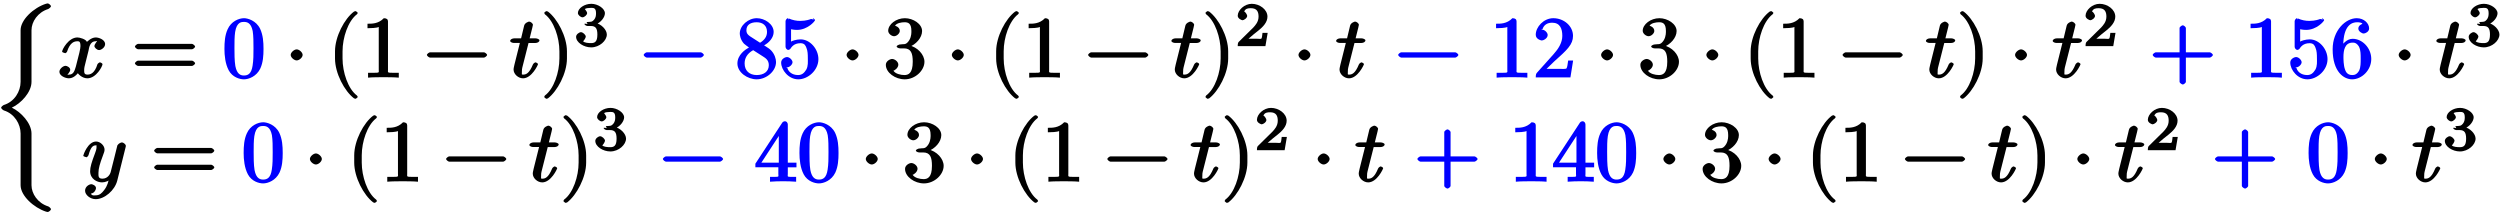
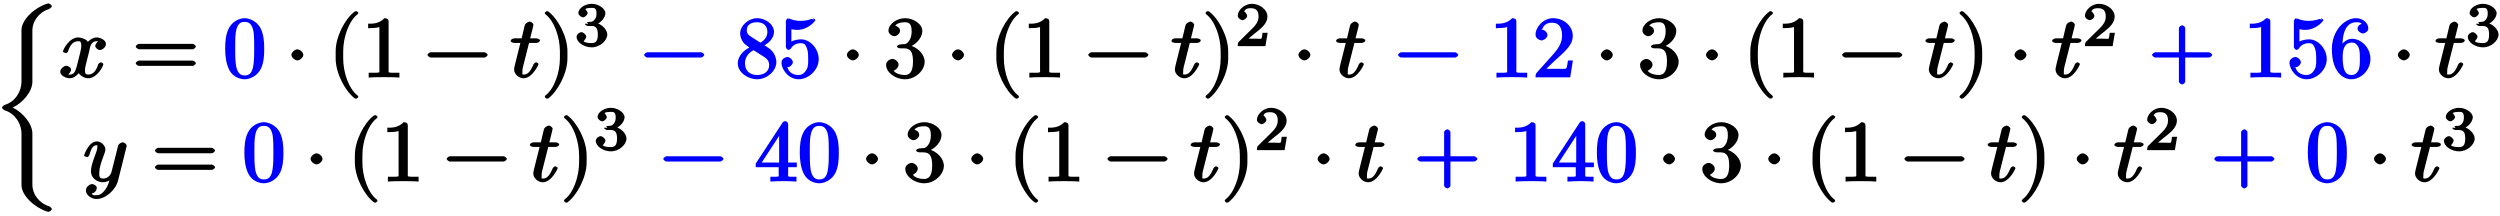
- <svg xmlns="http://www.w3.org/2000/svg" xmlns:xlink="http://www.w3.org/1999/xlink" width="347pt" height="40" viewBox="0 0 347 30">
+ <svg xmlns="http://www.w3.org/2000/svg" xmlns:xlink="http://www.w3.org/1999/xlink" width="463px" height="40" viewBox="0 0 347 30">
  <defs>
    <symbol overflow="visible" id="a">
      <path d="M7.938 10.969c0-.125-.282-.36-.391-.39-1.453-.454-2.313-1.767-2.313-2.938V.469c0-1.438-1.468-3-2.734-3.594 1.266-.578 2.734-2.14 2.734-3.578v-7.172c0-1.172.86-2.484 2.313-2.938.11-.046.39-.265.39-.39 0-.14-.312-.39-.453-.39a1.55 1.55 0 00-.234.046c-1.688.531-3.531 2.203-3.531 3.672v7.172c0 1.312-.844 2.75-2.313 3.203-.11.031-.39.266-.39.375 0 .125.28.36.39.39C2.875-2.28 3.72-.843 3.72.47V7.64c0 1.468 1.844 3.125 3.531 3.671.047 0 .203.047.234.047.141 0 .454-.25.454-.39zm0 0" />
    </symbol>
    <symbol overflow="visible" id="b">
      <path d="M6.484-4.625c0-.625-.89-.922-1.296-.922-.688 0-1.25.672-1.235.61-.125-.36-.969-.61-1.312-.61-1.235 0-2.125 1.672-2.125 1.969 0 .125.468.219.468.219l-.125.03c.094 0 .329-.155.344-.25.406-1.28 1.016-1.437 1.422-1.437.219 0 .438-.03.438.672 0 .36-.204 1.172-.641 2.844-.203.734-.406 1.11-.938 1.11-.078 0-.218.03-.218.03-.079.016.375-.374.375-.703 0-.328-.454-.546-.641-.546-.36 0-.86.437-.86.828 0 .547.797.906 1.329.906.797 0 1.36-.86 1.39-.938l-.343-.093c.156.437.78 1.031 1.5 1.031 1.234 0 2.109-1.672 2.109-1.969 0-.11-.297-.25-.344-.25-.11 0-.328.188-.36.266-.39 1.281-1 1.437-1.374 1.437-.469 0-.469-.25-.469-.656 0-.266.063-.531.203-1.062l.406-1.625c.063-.313.157-1.282.985-1.282a.604.604 0 00.187-.046c.079 0-.359.421-.359.718 0 .188.328.547.656.547.266 0 .828-.344.828-.828zm0 0" />
    </symbol>
    <symbol overflow="visible" id="c">
      <path d="M8.828-4.281c0-.125-.312-.375-.437-.375H.906c-.125 0-.437.25-.437.375 0 .14.312.375.437.375h7.485c.125 0 .437-.235.437-.375zm0 2.328c0-.14-.312-.375-.437-.375H.906c-.125 0-.437.234-.437.375 0 .125.312.36.437.36h7.485c.125 0 .437-.235.437-.36zm0 0" />
    </symbol>
    <symbol overflow="visible" id="d">
      <path d="M5.688-3.953c0-.953-.063-1.922-.47-2.797-.562-1.156-1.734-1.469-2.234-1.469-.718 0-1.796.438-2.28 1.547-.376.828-.438 1.766-.438 2.719 0 .89.109 2.062.593 2.969.516.968 1.532 1.25 2.11 1.25.656 0 1.75-.391 2.281-1.516.375-.828.438-1.766.438-2.703zm-1.391-.14c0 .89 0 1.702-.125 2.468C4-.485 3.516-.265 2.969-.265 2.516-.266 2-.438 1.78-1.579c-.125-.719-.125-1.813-.125-2.516 0-.765 0-1.562.094-2.203.219-1.422.922-1.406 1.219-1.406.406 0 .984.094 1.219 1.266.109.671.109 1.578.109 2.343zm0 0" />
    </symbol>
    <symbol overflow="visible" id="e">
      <path d="M2.484-3.125c0-.344-.468-.766-.828-.766-.343 0-.828.422-.828.766 0 .36.485.766.828.766.36 0 .828-.407.828-.766zm0 0" />
    </symbol>
    <symbol overflow="visible" id="f">
      <path d="M4.156 2.719c0-.047-.078-.172-.11-.203-1.234-.922-2-3.22-2-5.141v-1c0-1.906.767-4.203 2-5.14a.457.457 0 00.11-.188c0-.063-.25-.25-.312-.25a1.01 1.01 0 00-.203.062C2.312-8.156 1-5.67 1-3.625v1C1-.578 2.313 1.906 3.64 2.906c.016.016.188.063.204.063.062 0 .312-.203.312-.25zm0 0" />
    </symbol>
    <symbol overflow="visible" id="g">
      <path d="M5.203-.125v-.516h-.578c-1.078 0-.922 0-.922-.437v-6.703c0-.282-.187-.438-.578-.438-.766.797-1.672.766-2.266.766v.625c.438 0 1.282-.031 1.563-.172v5.922c0 .437.172.437-.906.437H.937v.672C1.547-.03 2.595-.03 3.079-.03c.469 0 1.516 0 2.125.062zm0 0" />
    </symbol>
    <symbol overflow="visible" id="h">
      <path d="M8.828-3.125c0-.125-.312-.36-.437-.36H.906c-.125 0-.437.235-.437.36 0 .14.312.375.437.375h7.485c.125 0 .437-.234.437-.375zm0 0" />
    </symbol>
    <symbol overflow="visible" id="i">
      <path d="M4.14-5.156c0-.125-.312-.266-.53-.266H2.78c.39-1.562.453-1.797.453-1.875 0-.203-.328-.453-.53-.453-.032 0-.579.14-.688.563l-.422 1.765H.64c-.25 0-.563.14-.563.36 0 .156.297.28.531.28h.813C.594-1.515.547-1.311.547-1.093c0 .64.656 1.219 1.312 1.219 1.22 0 2.079-1.875 2.079-1.969 0-.11-.282-.25-.329-.25-.109 0-.328.172-.375.297C2.72-.547 2.281-.39 1.875-.39c-.25 0-.172-.03-.172-.421 0-.282.016-.375.063-.579l.859-3.39h.953c.25 0 .563-.125.563-.375zm0 0" />
    </symbol>
    <symbol overflow="visible" id="j">
      <path d="M3.64-2.625v-1c0-2.047-1.328-4.531-2.64-5.516a.774.774 0 00-.203-.062c-.063 0-.313.187-.313.25 0 .031.079.172.094.187 1.25.938 2.016 3.235 2.016 5.141v1c0 1.922-.766 4.219-2.016 5.14-.015.032-.094.157-.094.204 0 .047.25.25.313.25A.774.774 0 001 2.906c1.313-1 2.64-3.484 2.64-5.531zm0 0" />
    </symbol>
    <symbol overflow="visible" id="l">
      <path d="M5.656-2.14c0-.422-.187-1.063-.64-1.563-.235-.25-.422-.375-1.016-.75.688-.36 1.328-1.063 1.328-1.86 0-1.093-1.25-1.906-2.344-1.906-1.187 0-2.359 1.016-2.359 2.125 0 .219.078.844.578 1.407.14.14.578.437.703.546-.515.25-1.61 1.016-1.61 2.204C.297-.673 1.72.265 2.97.265c1.36 0 2.687-1.125 2.687-2.407zm-1.25-4.172c0 .687-.406 1.156-.968 1.5l-1.36-.875c-.547-.36-.531-.672-.531-.875 0-.735.578-1.094 1.422-1.094.875 0 1.437.484 1.437 1.343zm.25 4.609c0 .875-.687 1.375-1.672 1.375-1.03 0-1.687-.61-1.687-1.61 0-.687.312-1.359 1.187-1.843l1.344.86c.328.218.828.483.828 1.218zm0 0" />
    </symbol>
    <symbol overflow="visible" id="m">
      <path d="M5.563-2.531c0-1.422-1.172-2.75-2.47-2.75-.577 0-1.234.218-1.327.312v-1.718c.046.015.453.093.828.093 1.469 0 2.5-1.218 2.5-1.36 0-.077-.235-.265-.313-.265L4.906-8s-.297-.188-.5-.063c.047-.015-.547.22-1.343.22a3.882 3.882 0 01-1.594-.329c-.094-.047-.016.188-.016.188l-.125-.235c-.125 0-.328.235-.328.422v3.547c0 .203.203.438.375.438a.485.485 0 00.281-.141c.14-.188.453-.797 1.422-.797.61 0 .719.406.813.625.187.438.203.906.203 1.5 0 .422.062 1.047-.219 1.547-.297.469-.594.75-1.14.75-.876 0-1.36-.516-1.485-.984-.234-.094-.203-.079-.063-.079.391 0 .782-.421.782-.718 0-.282-.39-.72-.782-.72-.171 0-.796.22-.796.767C.39-1.032 1.42.265 2.766.265c1.375 0 2.796-1.282 2.796-2.797zm0 0" />
    </symbol>
    <symbol overflow="visible" id="n">
      <path d="M5.656-2.172c0-.984-.953-2.047-2.187-2.297v.266c.984-.328 1.86-1.297 1.86-2.234 0-.985-1.235-1.782-2.391-1.782-1.204 0-2.313.844-2.313 1.75 0 .39.469.75.813.75.375 0 .796-.39.796-.734 0-.594-.75-.734-.656-.734.234-.36.89-.47 1.313-.47.484 0 .953.126.953 1.204 0 .14.031.734-.281 1.266-.36.578-.626.578-.922.578a4.76 4.76 0 01-.47.046c-.093.016-.374.157-.374.266 0 .14.281.266.484.266h.531c.985 0 1.22.687 1.22 1.86 0 1.624-.626 1.843-1.157 1.843-.516 0-1.266-.172-1.531-.61.125.016.687-.375.687-.828 0-.437-.515-.796-.86-.796-.28 0-.874.296-.874.812C.297-.656 1.609.266 2.922.266c1.453 0 2.734-1.22 2.734-2.438zm0 0" />
    </symbol>
    <symbol overflow="visible" id="p">
      <path d="M5.36-2.344h-.47c-.077.485-.109.922-.234 1.094-.078.11-.718.063-.984.063H1.89l1.03-1c1.86-1.657 2.642-2.391 2.642-3.579 0-1.375-1.266-2.453-2.735-2.453C1.484-8.219.391-7 .391-5.922c0 .656.796.797.843.797.204 0 .813-.281.813-.766 0-.312-.406-.75-.828-.75-.094 0-.125 0 .125-.093.187-.547.64-.86 1.328-.86 1.094 0 1.406.844 1.406 1.828 0 .954-.547 1.797-1.203 2.532L.578-.672C.453-.532.391-.422.391 0h4.812l.375-2.344zm0 0" />
    </symbol>
    <symbol overflow="visible" id="q">
      <path d="M8.828-3.125c0-.125-.312-.36-.437-.36H5.078v-3.374c0-.141-.297-.375-.422-.375-.14 0-.453.234-.453.375v3.375H.906c-.125 0-.437.234-.437.359 0 .14.312.375.437.375h3.297V.625c0 .125.313.36.453.36.125 0 .422-.235.422-.36V-2.75h3.313c.125 0 .437-.234.437-.375zm0 0" />
    </symbol>
    <symbol overflow="visible" id="r">
      <path d="M5.656-2.563c0-1.53-1.25-2.796-2.578-2.796-.812 0-1.469.734-1.703 1.312h.39v-.297c0-3.015 1.298-3.312 1.907-3.312.281 0 .64.031.75.203.125 0-.563.14-.563.672 0 .375.485.687.75.687.204 0 .75-.234.75-.703 0-.719-.718-1.422-1.718-1.422-1.532 0-3.344 1.672-3.344 4.313C.297-.72 1.89.266 3 .266c1.328 0 2.656-1.25 2.656-2.829zm-1.468-.015c0 .562 0 1.172-.204 1.594l.063-.094c-.36.719-.766.75-1.047.75-.75 0-.922-.594-.984-.766-.22-.562-.22-1.531-.22-1.734 0-.938.188-2 1.266-2 .188 0 .594-.031.97.703l-.063-.094c.219.438.219 1.047.219 1.64zm0 0" />
    </symbol>
    <symbol overflow="visible" id="s">
      <path d="M6.047-4.953c0-.219-.36-.469-.531-.469-.125 0-.454.11-.641.406-.016.047-.11.407-.156.625l-.235.954-.546 2.156c-.047.187-.36.89-1.141.89-.61 0-.547-.39-.547-.843 0-.547.203-1.282.61-2.344.187-.485.234-.625.234-.86 0-.53-.578-1.109-1.172-1.109C.782-5.547.14-3.687.14-3.578c0 .125.484.219.484.219l-.14.03c.124 0 .328-.155.39-.343.313-1.125.61-1.344 1.016-1.344.093 0 .093-.14.093.25 0 .297-.125.61-.203.829-.484 1.265-.687 1.953-.687 2.515 0 1.063.953 1.547 1.656 1.547.469 0 1-.234 1.344-.563L3.75-.53c-.156.61-.234 1.11-.719 1.734-.312.406-.61.719-1.172.719-.156 0-.515.094-.656-.234-.062 0 .234-.032.406-.188.11-.094.297-.36.297-.578 0-.375-.515-.547-.64-.547-.282 0-.875.313-.875.906 0 .594.734 1.172 1.468 1.172 1.235 0 2.657-1.219 3-2.578L6-4.688c.047-.171.047-.187.047-.265zm0 0" />
    </symbol>
    <symbol overflow="visible" id="t">
      <path d="M5.828-2.11v-.5H4.625v-5.296c0-.25-.188-.453-.375-.453-.11 0-.297.046-.39.187L.124-2.469v.5h3.188v.907c0 .421.171.421-.704.421h-.453v.672C2.844-.03 3.47-.03 3.97-.03s1.14 0 1.812.062V-.64h-.437c-.89 0-.719 0-.719-.421v-.907h1.203zm-2.25-.5H.953L3.72-6.843l-.344-.093v4.328zm0 0" />
    </symbol>
    <symbol overflow="visible" id="k">
      <path d="M4.516-1.61c0-.656-.75-1.468-1.672-1.656v.313c.89-.313 1.406-1.094 1.406-1.61 0-.656-.969-1.312-1.89-1.312-.938 0-1.86.61-1.86 1.281 0 .282.39.594.64.594.266 0 .641-.344.641-.578 0-.25-.375-.578-.297-.578.094-.11.532-.157.844-.157.375 0 .688.016.688.75 0 .344-.047.625-.266.891-.281.313-.36.281-.781.313-.203.015-.235.015-.266.015l.14.281s-.437-.109-.437-.015c0 .125.282.281.422.281h.453c.656 0 .922.297.922 1.188 0 1.046-.39 1.187-.89 1.187-.329 0-.922-.031-1.094-.266.078-.015.375-.453.375-.625 0-.265-.407-.625-.672-.625-.235 0-.672.297-.672.641C.25-.5 1.328.172 2.344.172 3.5.172 4.516-.766 4.516-1.61zm0 0" />
    </symbol>
    <symbol overflow="visible" id="o">
      <path d="M4.234-1.844H3.75c-.047.344-.063.735-.172.813-.062.047-.562 0-.687 0H1.812c.563-.5.86-.735 1.36-1.125.625-.5 1.265-1.14 1.265-1.938 0-1-1.093-1.781-2.171-1.781-1.032 0-1.954.89-1.954 1.656 0 .422.579.625.657.625.203 0 .656-.297.656-.61 0-.14-.266-.593-.422-.593.188-.437.547-.469.938-.469.843 0 1.062.5 1.062 1.172 0 .735-.453 1.203-.719 1.5l-2.03 2C.374-.516.311-.39.311 0h3.844l.313-1.844zm0 0" />
    </symbol>
  </defs>
  <use xlink:href="#a" x="-.861" y="18.067" />
  <use xlink:href="#b" x="8.105" y="10.745" />
  <use xlink:href="#c" x="18.255" y="10.745" />
  <use xlink:href="#d" x="30.887" y="10.745" fill="#00f" />
  <use xlink:href="#e" x="39.521" y="10.745" />
  <use xlink:href="#f" x="45.499" y="10.745" />
  <use xlink:href="#g" x="50.149" y="10.745" />
  <use xlink:href="#h" x="58.781" y="10.745" />
  <use xlink:href="#i" x="70.736" y="10.745" />
  <use xlink:href="#j" x="75.052" y="10.745" />
  <use xlink:href="#k" x="79.712" y="6.404" />
  <use xlink:href="#h" x="88.869" y="10.745" fill="#00f" />
  <g fill="#00f">
    <use xlink:href="#l" x="102.056" y="10.745" />
    <use xlink:href="#m" x="108.033" y="10.745" />
  </g>
  <use xlink:href="#e" x="116.679" y="10.745" />
  <use xlink:href="#n" x="122.657" y="10.745" />
  <use xlink:href="#e" x="131.288" y="10.745" />
  <use xlink:href="#f" x="137.266" y="10.745" />
  <use xlink:href="#g" x="141.916" y="10.745" />
  <use xlink:href="#h" x="150.56" y="10.745" />
  <use xlink:href="#i" x="162.515" y="10.745" />
  <use xlink:href="#j" x="166.831" y="10.745" />
  <use xlink:href="#o" x="171.485" y="6.404" />
  <use xlink:href="#e" x="179.401" y="10.745" />
  <use xlink:href="#i" x="185.379" y="10.745" />
  <use xlink:href="#h" x="193.595" y="10.745" fill="#00f" />
  <g fill="#00f">
    <use xlink:href="#g" x="206.794" y="10.745" />
    <use xlink:href="#p" x="212.771" y="10.745" />
  </g>
  <use xlink:href="#e" x="221.406" y="10.745" />
  <use xlink:href="#n" x="227.384" y="10.745" />
  <use xlink:href="#e" x="236.015" y="10.745" />
  <use xlink:href="#f" x="241.993" y="10.745" />
  <use xlink:href="#g" x="246.643" y="10.745" />
  <use xlink:href="#h" x="255.275" y="10.745" />
  <use xlink:href="#i" x="267.242" y="10.745" />
  <use xlink:href="#j" x="271.558" y="10.745" />
  <use xlink:href="#e" x="278.863" y="10.745" />
  <use xlink:href="#i" x="284.84" y="10.745" />
  <use xlink:href="#o" x="289.164" y="6.404" />
  <use xlink:href="#q" x="298.321" y="10.745" fill="#00f" />
  <g fill="#00f">
    <use xlink:href="#g" x="311.52" y="10.745" />
    <use xlink:href="#m" x="317.497" y="10.745" />
    <use xlink:href="#r" x="323.475" y="10.745" />
  </g>
  <use xlink:href="#e" x="332.11" y="10.745" />
  <use xlink:href="#i" x="338.088" y="10.745" />
  <use xlink:href="#k" x="342.406" y="6.404" />
  <use xlink:href="#s" x="11.417" y="25.19" />
  <use xlink:href="#c" x="20.921" y="25.19" />
  <use xlink:href="#d" x="33.553" y="25.19" fill="#00f" />
  <use xlink:href="#e" x="42.187" y="25.19" />
  <use xlink:href="#f" x="48.165" y="25.19" />
  <use xlink:href="#g" x="52.815" y="25.19" />
  <use xlink:href="#h" x="61.447" y="25.19" />
  <use xlink:href="#i" x="73.402" y="25.19" />
  <use xlink:href="#j" x="77.718" y="25.19" />
  <use xlink:href="#k" x="82.378" y="20.85" />
  <use xlink:href="#h" x="91.535" y="25.19" fill="#00f" />
  <g fill="#00f">
    <use xlink:href="#t" x="104.722" y="25.19" />
    <use xlink:href="#d" x="110.699" y="25.19" />
  </g>
  <use xlink:href="#e" x="119.345" y="25.19" />
  <use xlink:href="#n" x="125.323" y="25.19" />
  <use xlink:href="#e" x="133.954" y="25.19" />
  <use xlink:href="#f" x="139.932" y="25.19" />
  <use xlink:href="#g" x="144.582" y="25.19" />
  <use xlink:href="#h" x="153.226" y="25.19" />
  <use xlink:href="#i" x="165.181" y="25.19" />
  <use xlink:href="#j" x="169.497" y="25.19" />
  <use xlink:href="#o" x="174.151" y="20.85" />
  <use xlink:href="#e" x="182.067" y="25.19" />
  <use xlink:href="#i" x="188.045" y="25.19" />
  <use xlink:href="#q" x="196.261" y="25.19" fill="#00f" />
  <g fill="#00f">
    <use xlink:href="#g" x="209.46" y="25.19" />
    <use xlink:href="#t" x="215.437" y="25.19" />
    <use xlink:href="#d" x="221.415" y="25.19" />
  </g>
  <use xlink:href="#e" x="230.049" y="25.19" />
  <use xlink:href="#n" x="236.027" y="25.19" />
  <use xlink:href="#e" x="244.658" y="25.19" />
  <use xlink:href="#f" x="250.636" y="25.19" />
  <use xlink:href="#g" x="255.286" y="25.19" />
  <g>
    <use xlink:href="#h" x="263.93" y="25.19" />
  </g>
  <g>
    <use xlink:href="#i" x="275.885" y="25.19" />
    <use xlink:href="#j" x="280.201" y="25.19" />
  </g>
  <g>
    <use xlink:href="#e" x="287.506" y="25.19" />
  </g>
  <g>
    <use xlink:href="#i" x="293.483" y="25.19" />
  </g>
  <g>
    <use xlink:href="#o" x="297.808" y="20.85" />
  </g>
  <g fill="#00f">
    <use xlink:href="#q" x="306.965" y="25.19" />
  </g>
  <g fill="#00f">
    <use xlink:href="#d" x="320.164" y="25.19" />
  </g>
  <g>
    <use xlink:href="#e" x="328.798" y="25.19" />
  </g>
  <g>
    <use xlink:href="#i" x="334.776" y="25.19" />
  </g>
  <g>
    <use xlink:href="#k" x="339.094" y="20.85" />
  </g>
</svg>
